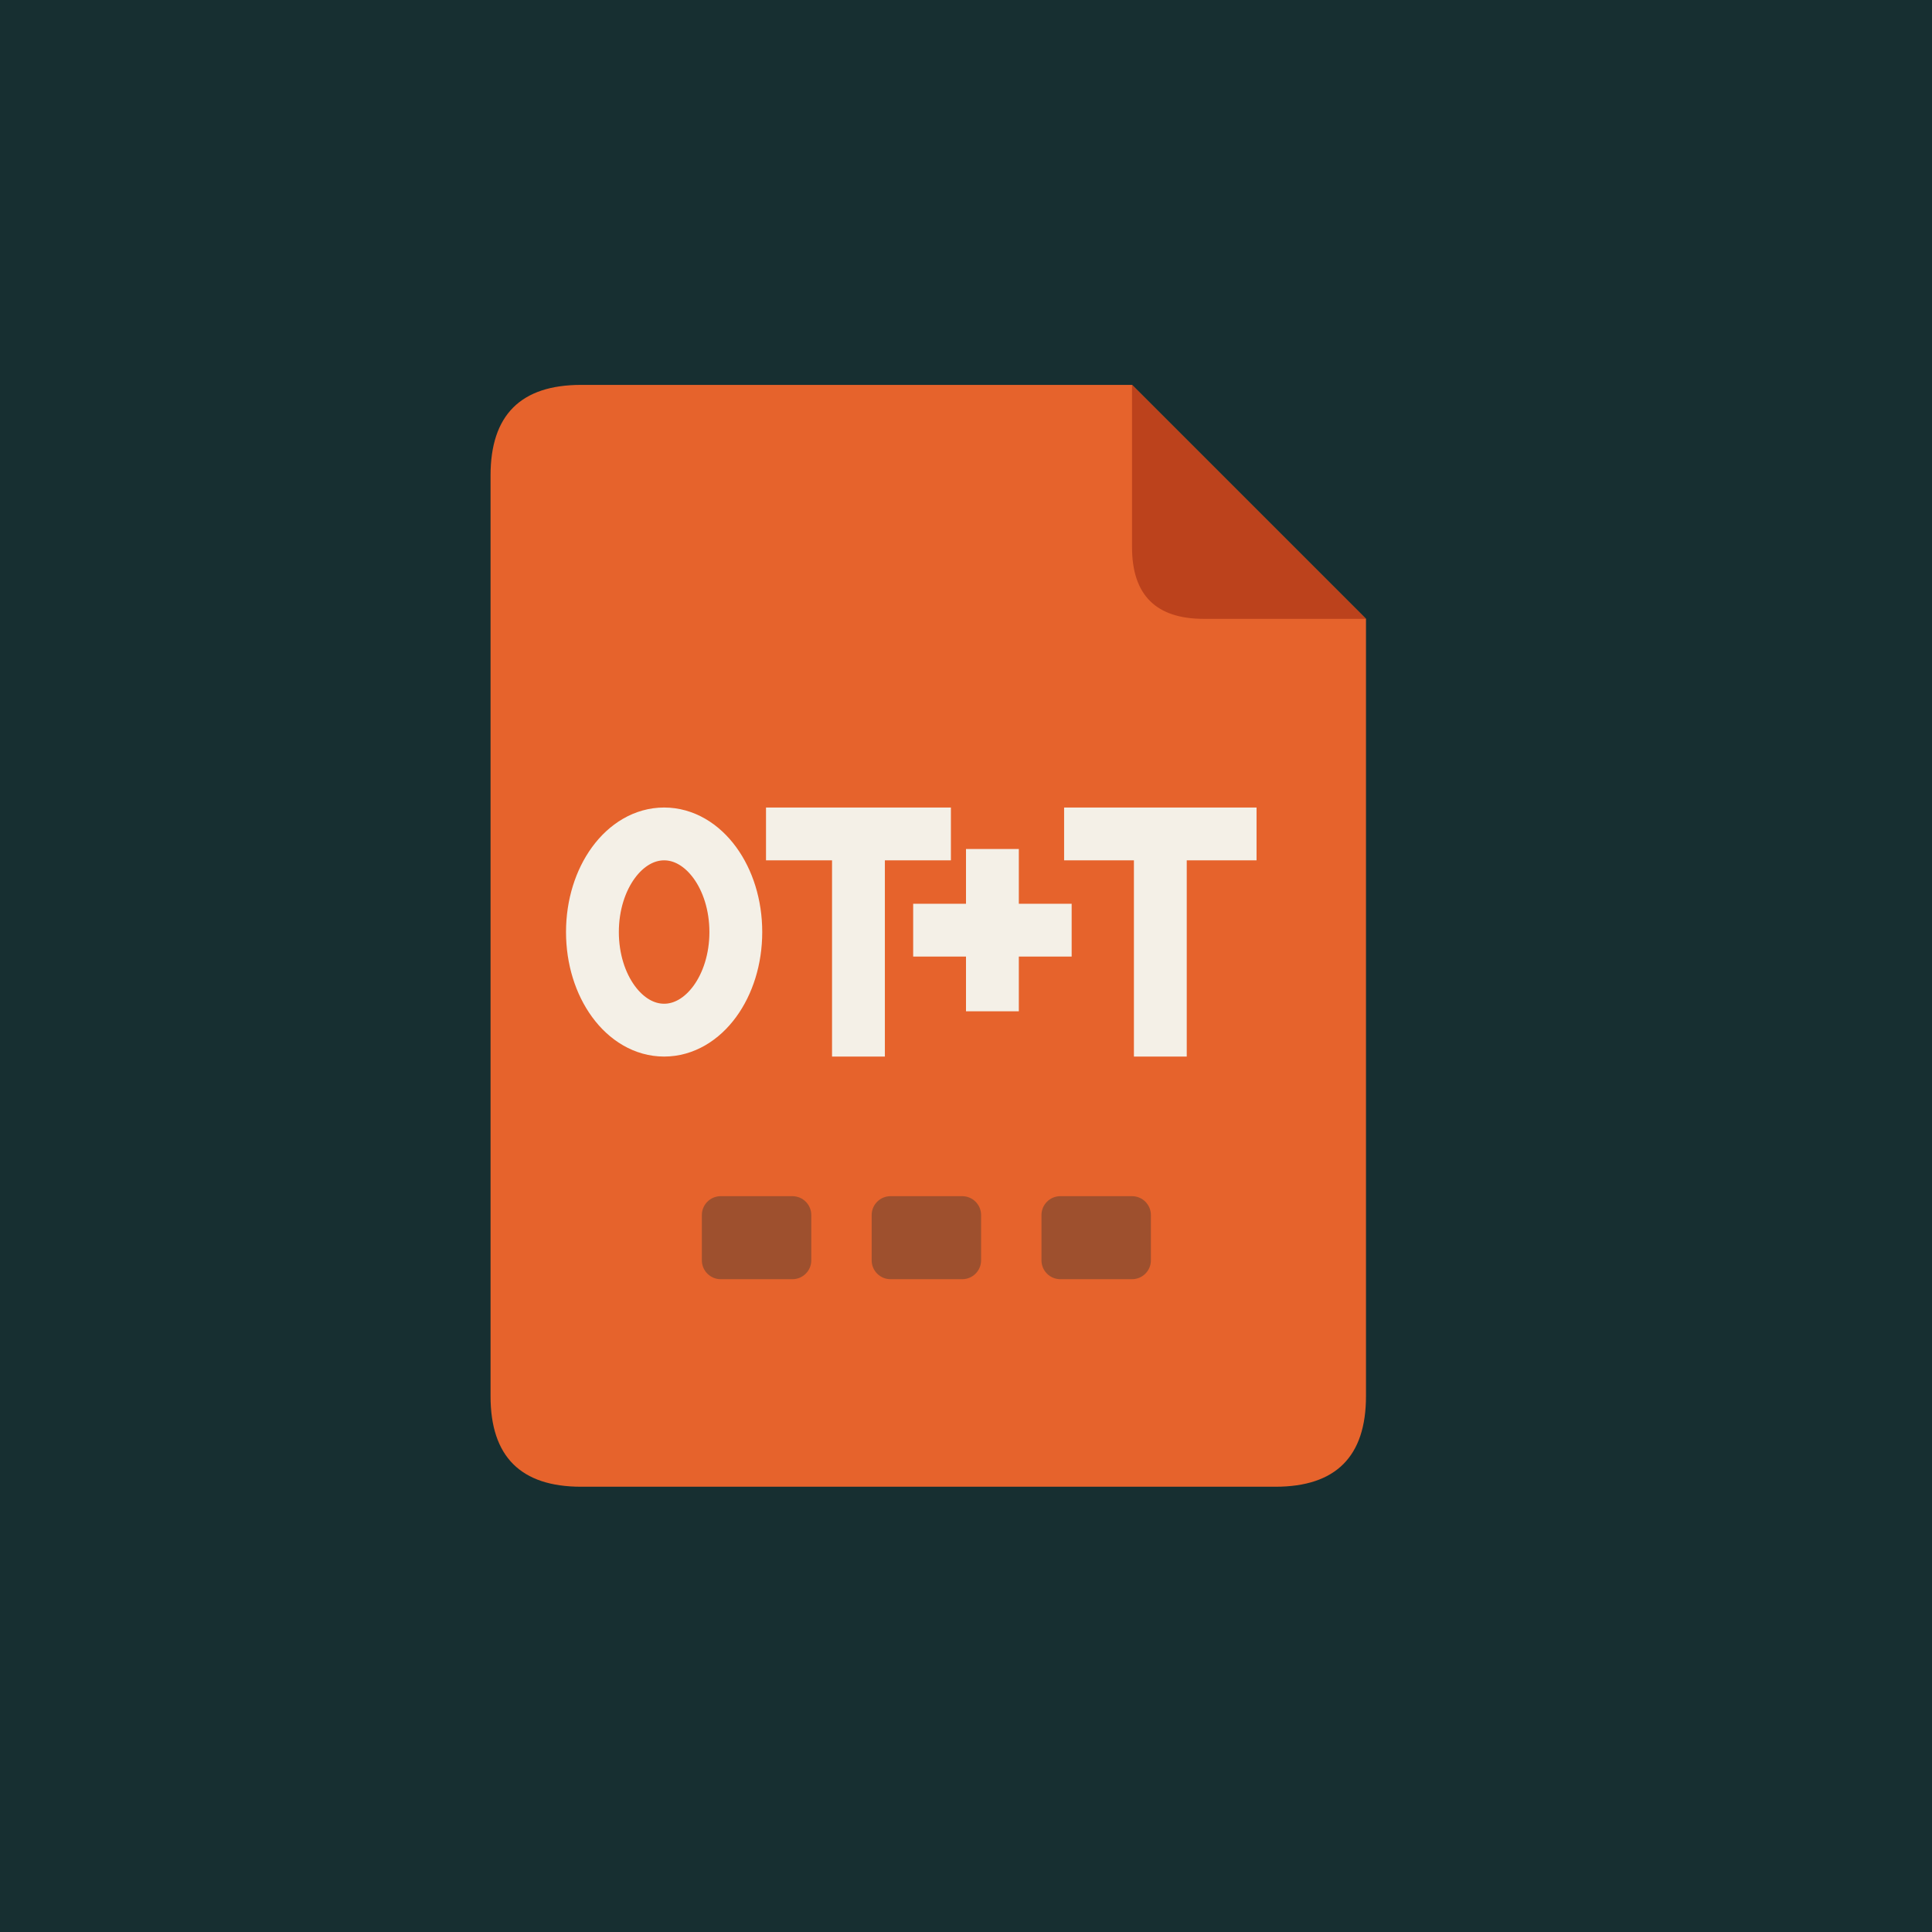
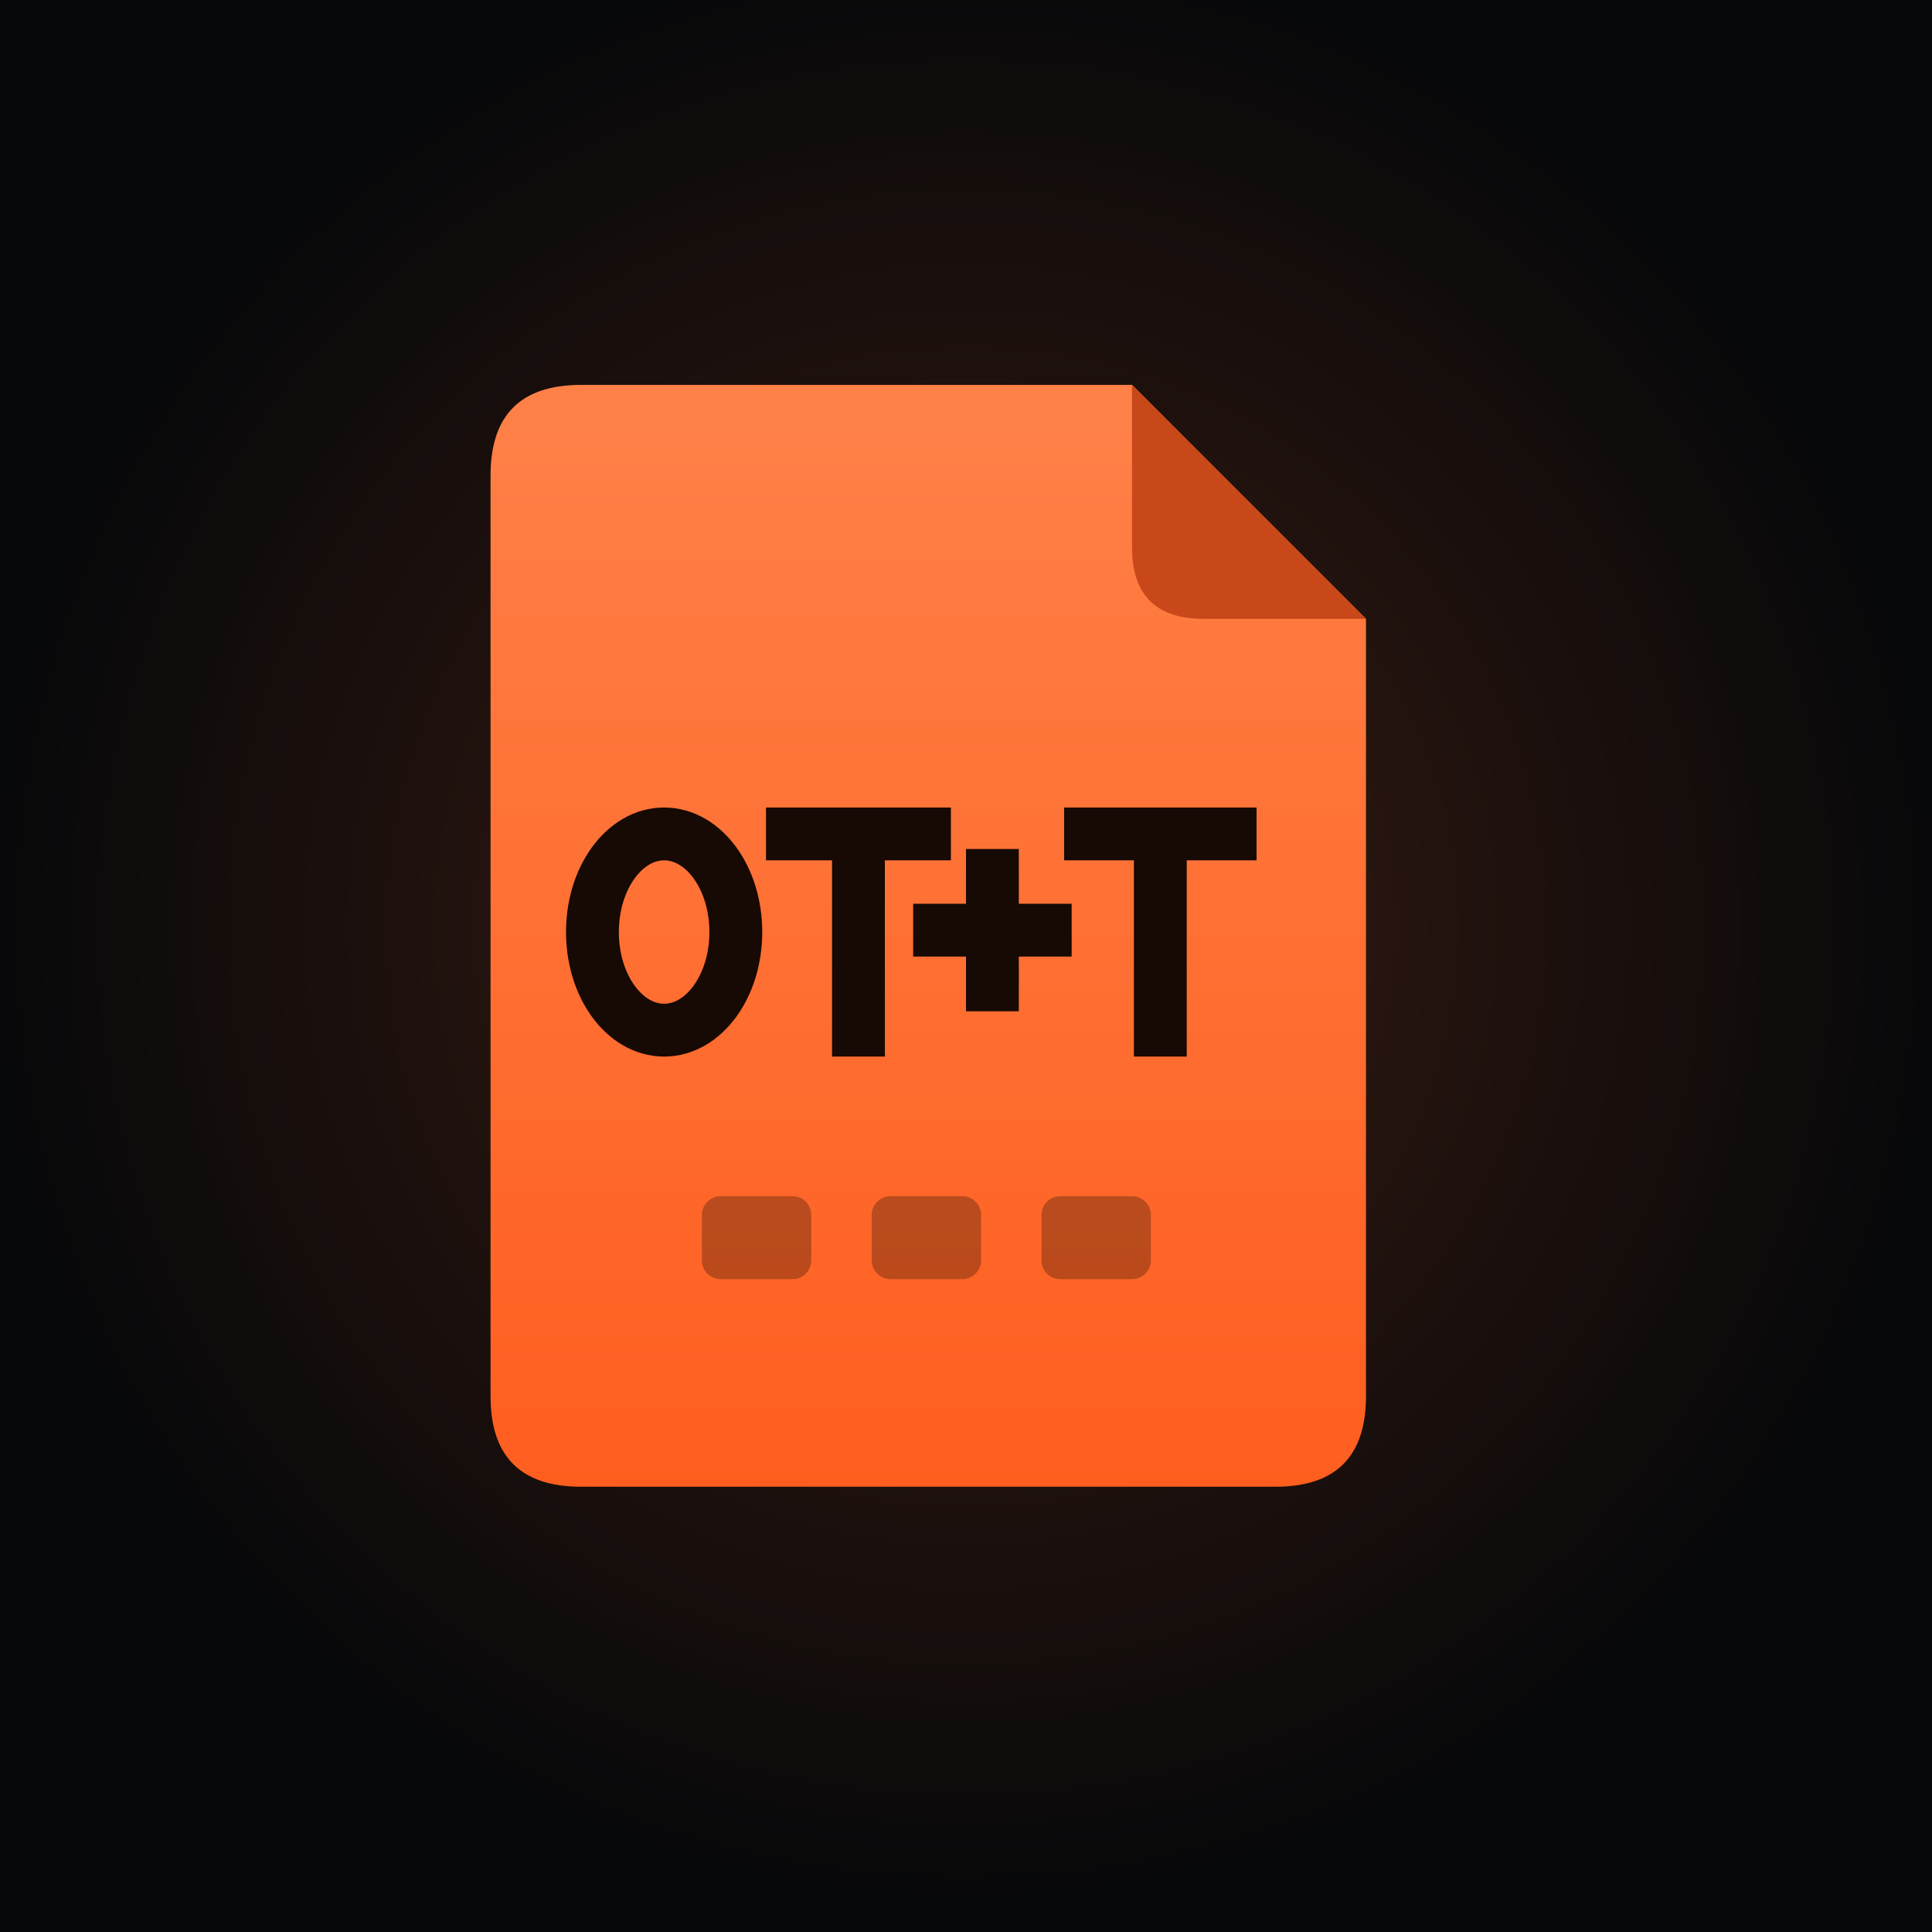
<svg xmlns="http://www.w3.org/2000/svg" width="512" height="512" viewBox="0 0 512 512" role="img" aria-labelledby="title">
-   <rect width="512" height="512" fill="#172F31" />
-   <path d="M154 102H300L362 164V370Q362 394 338 394H154Q130 394 130 370V126Q130 102 154 102Z" fill="#E6632C" />
-   <path d="M300 102V145Q300 164 319 164H362" fill="#BC421C" />
-   <g fill="none" stroke="#F4F0E7" stroke-width="14" stroke-linecap="square" stroke-linejoin="round">
+   <defs>
+     <linearGradient id="sim" x1="0" y1="0" x2="0" y2="1">
+       <stop offset="0" stop-color="#FF8148" />
+       <stop offset="1" stop-color="#FF5E1F" />
+     </linearGradient>
+     <radialGradient id="glow" cx="50%" cy="48%" r="50%">
+       <stop offset="0" stop-color="#FF6A2C" stop-opacity=".22" />
+       <stop offset="1" stop-color="#FF6A2C" stop-opacity="0" />
+     </radialGradient>
+   </defs>
+   <rect width="512" height="512" fill="#07080A" />
+   <rect width="512" height="512" fill="url(#glow)" />
+   <path d="M154 102H300L362 164V370Q362 394 338 394H154Q130 394 130 370V126Q130 102 154 102Z" fill="url(#sim)" />
+   <path d="M300 102V145Q300 164 319 164H362" fill="#C9481A" />
+   <g fill="none" stroke="#170903" stroke-width="14" stroke-linecap="square" stroke-linejoin="round">
    <ellipse cx="176" cy="247" rx="19" ry="26" />
    <path d="M210 221H245M227.5 221V273M263 232V261M249 246.5H277M289 221H326M307.5 221V273" />
  </g>
-   <g fill="#172F31" opacity=".35">
+   <g fill="#170903" opacity=".3">
    <rect x="186" y="317" width="29" height="22" rx="5" />
    <rect x="231" y="317" width="29" height="22" rx="5" />
    <rect x="276" y="317" width="29" height="22" rx="5" />
  </g>
</svg>
